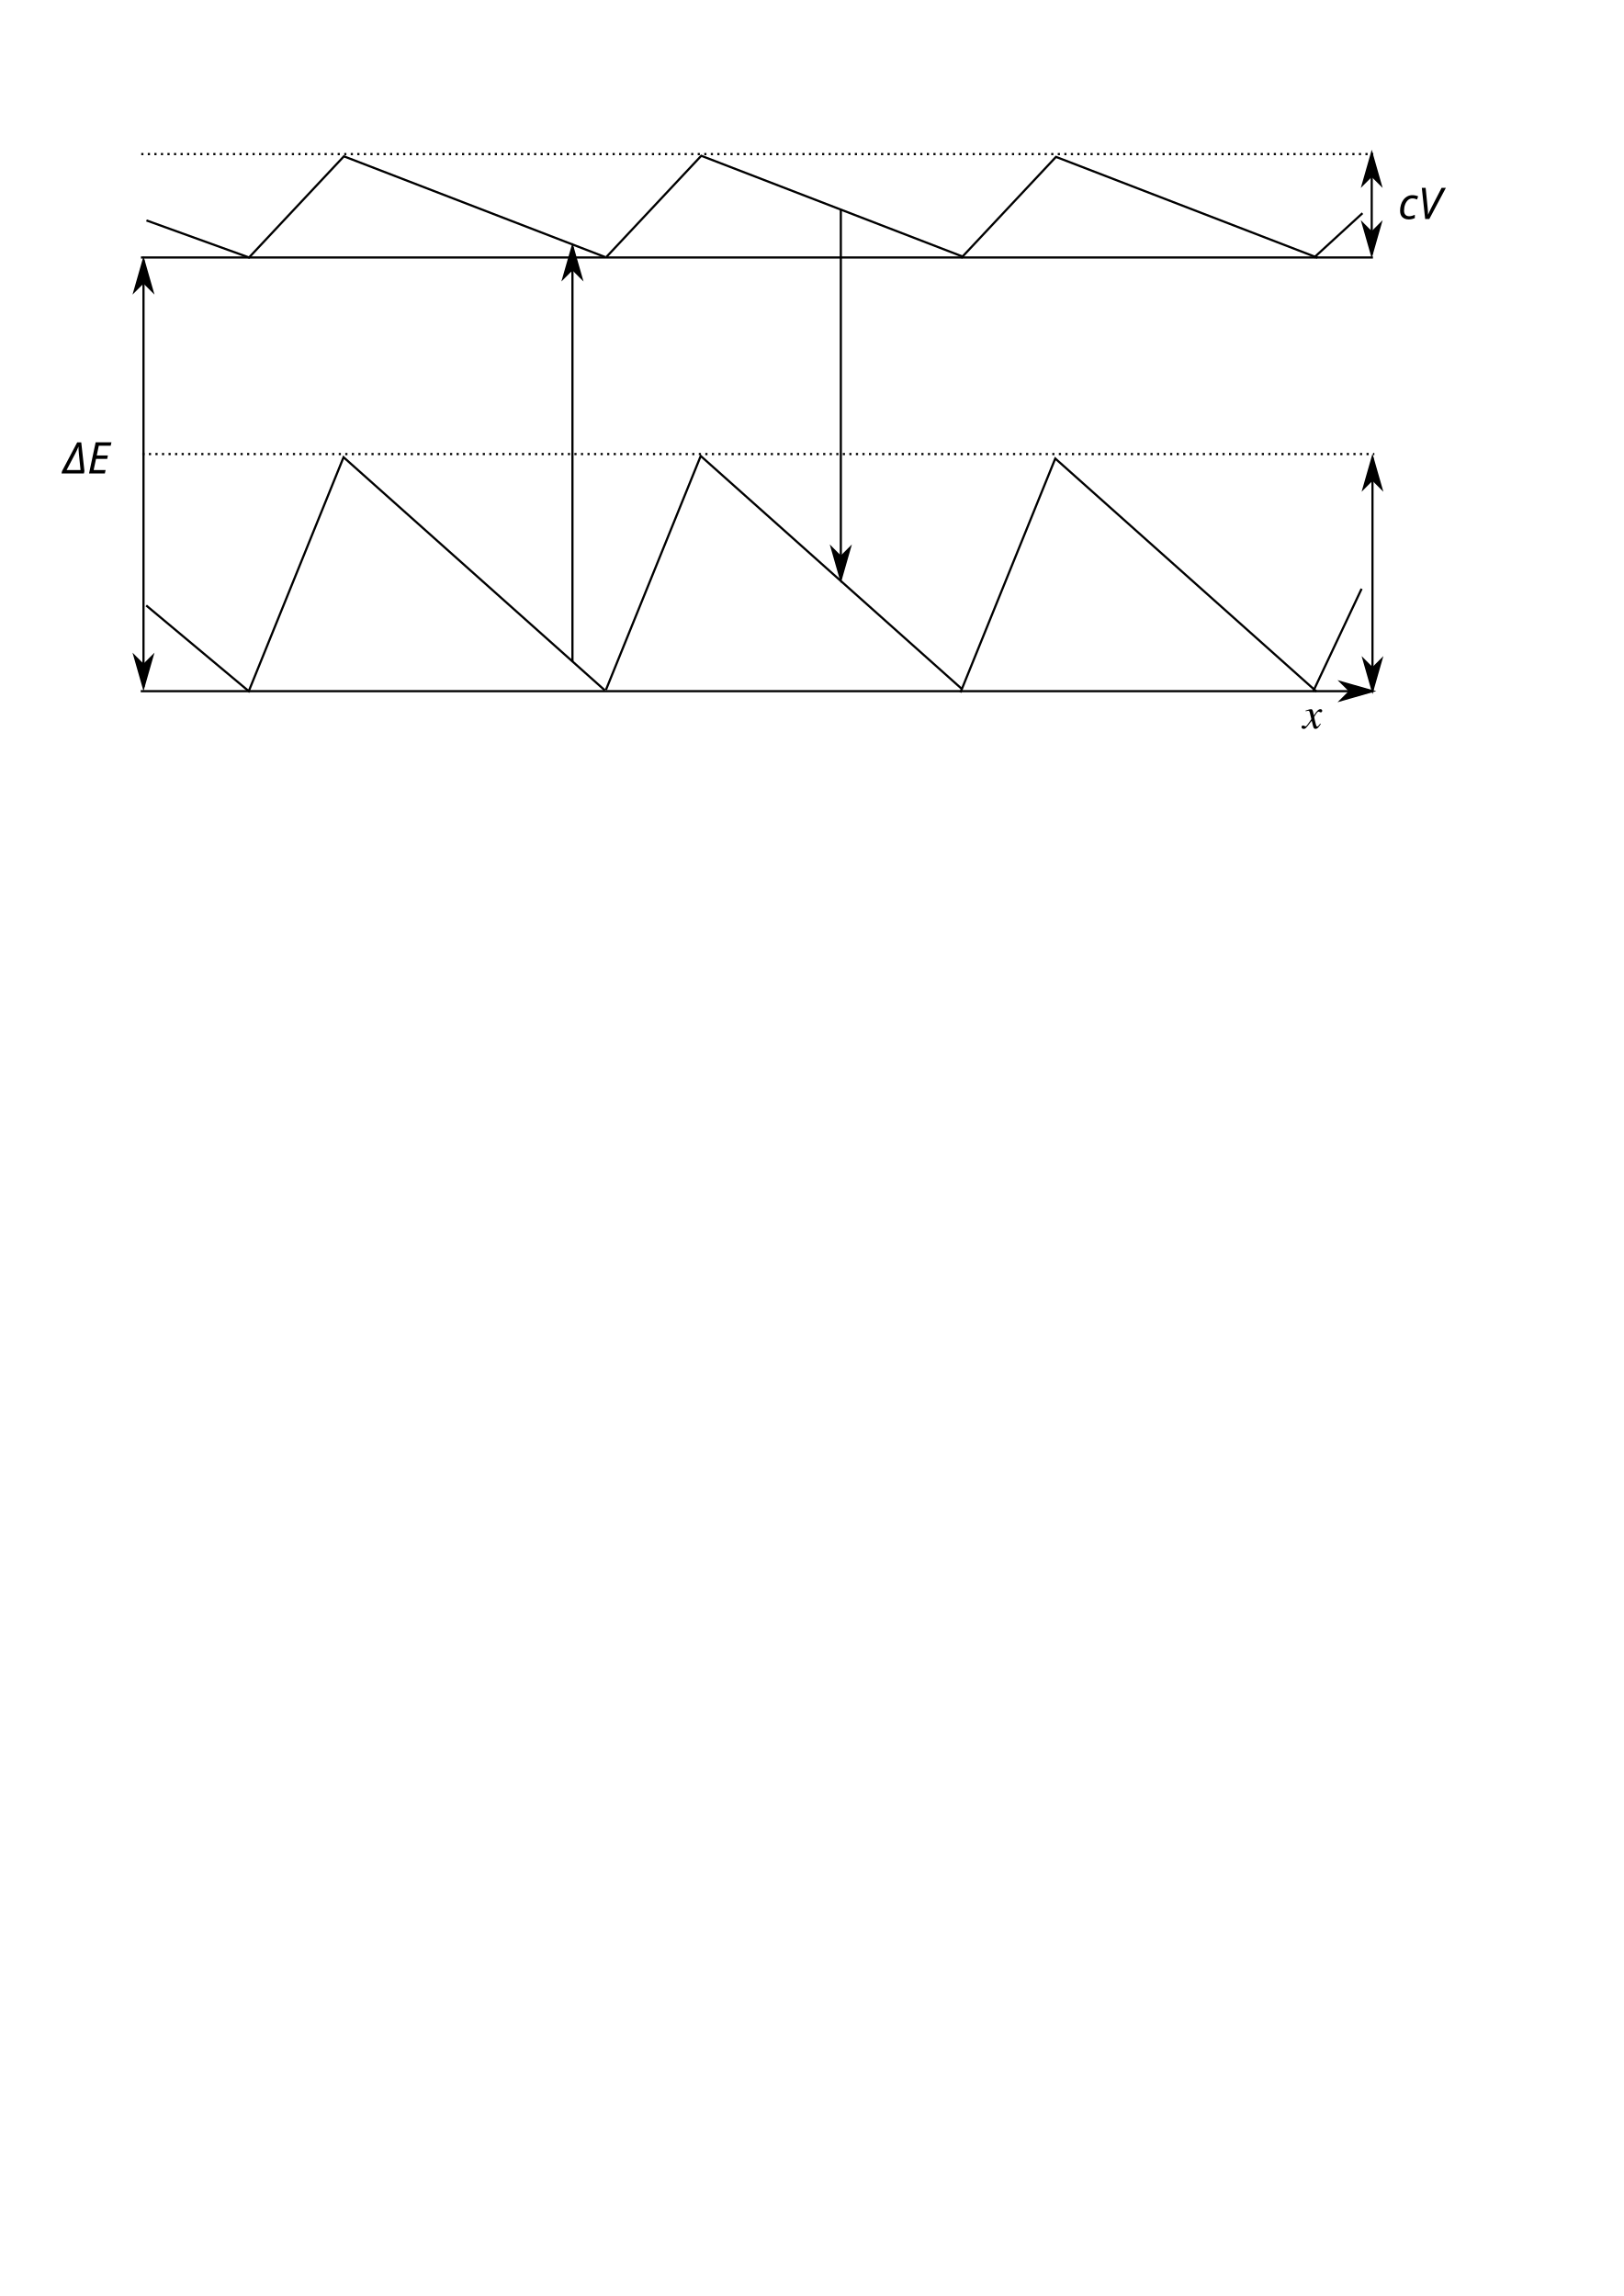
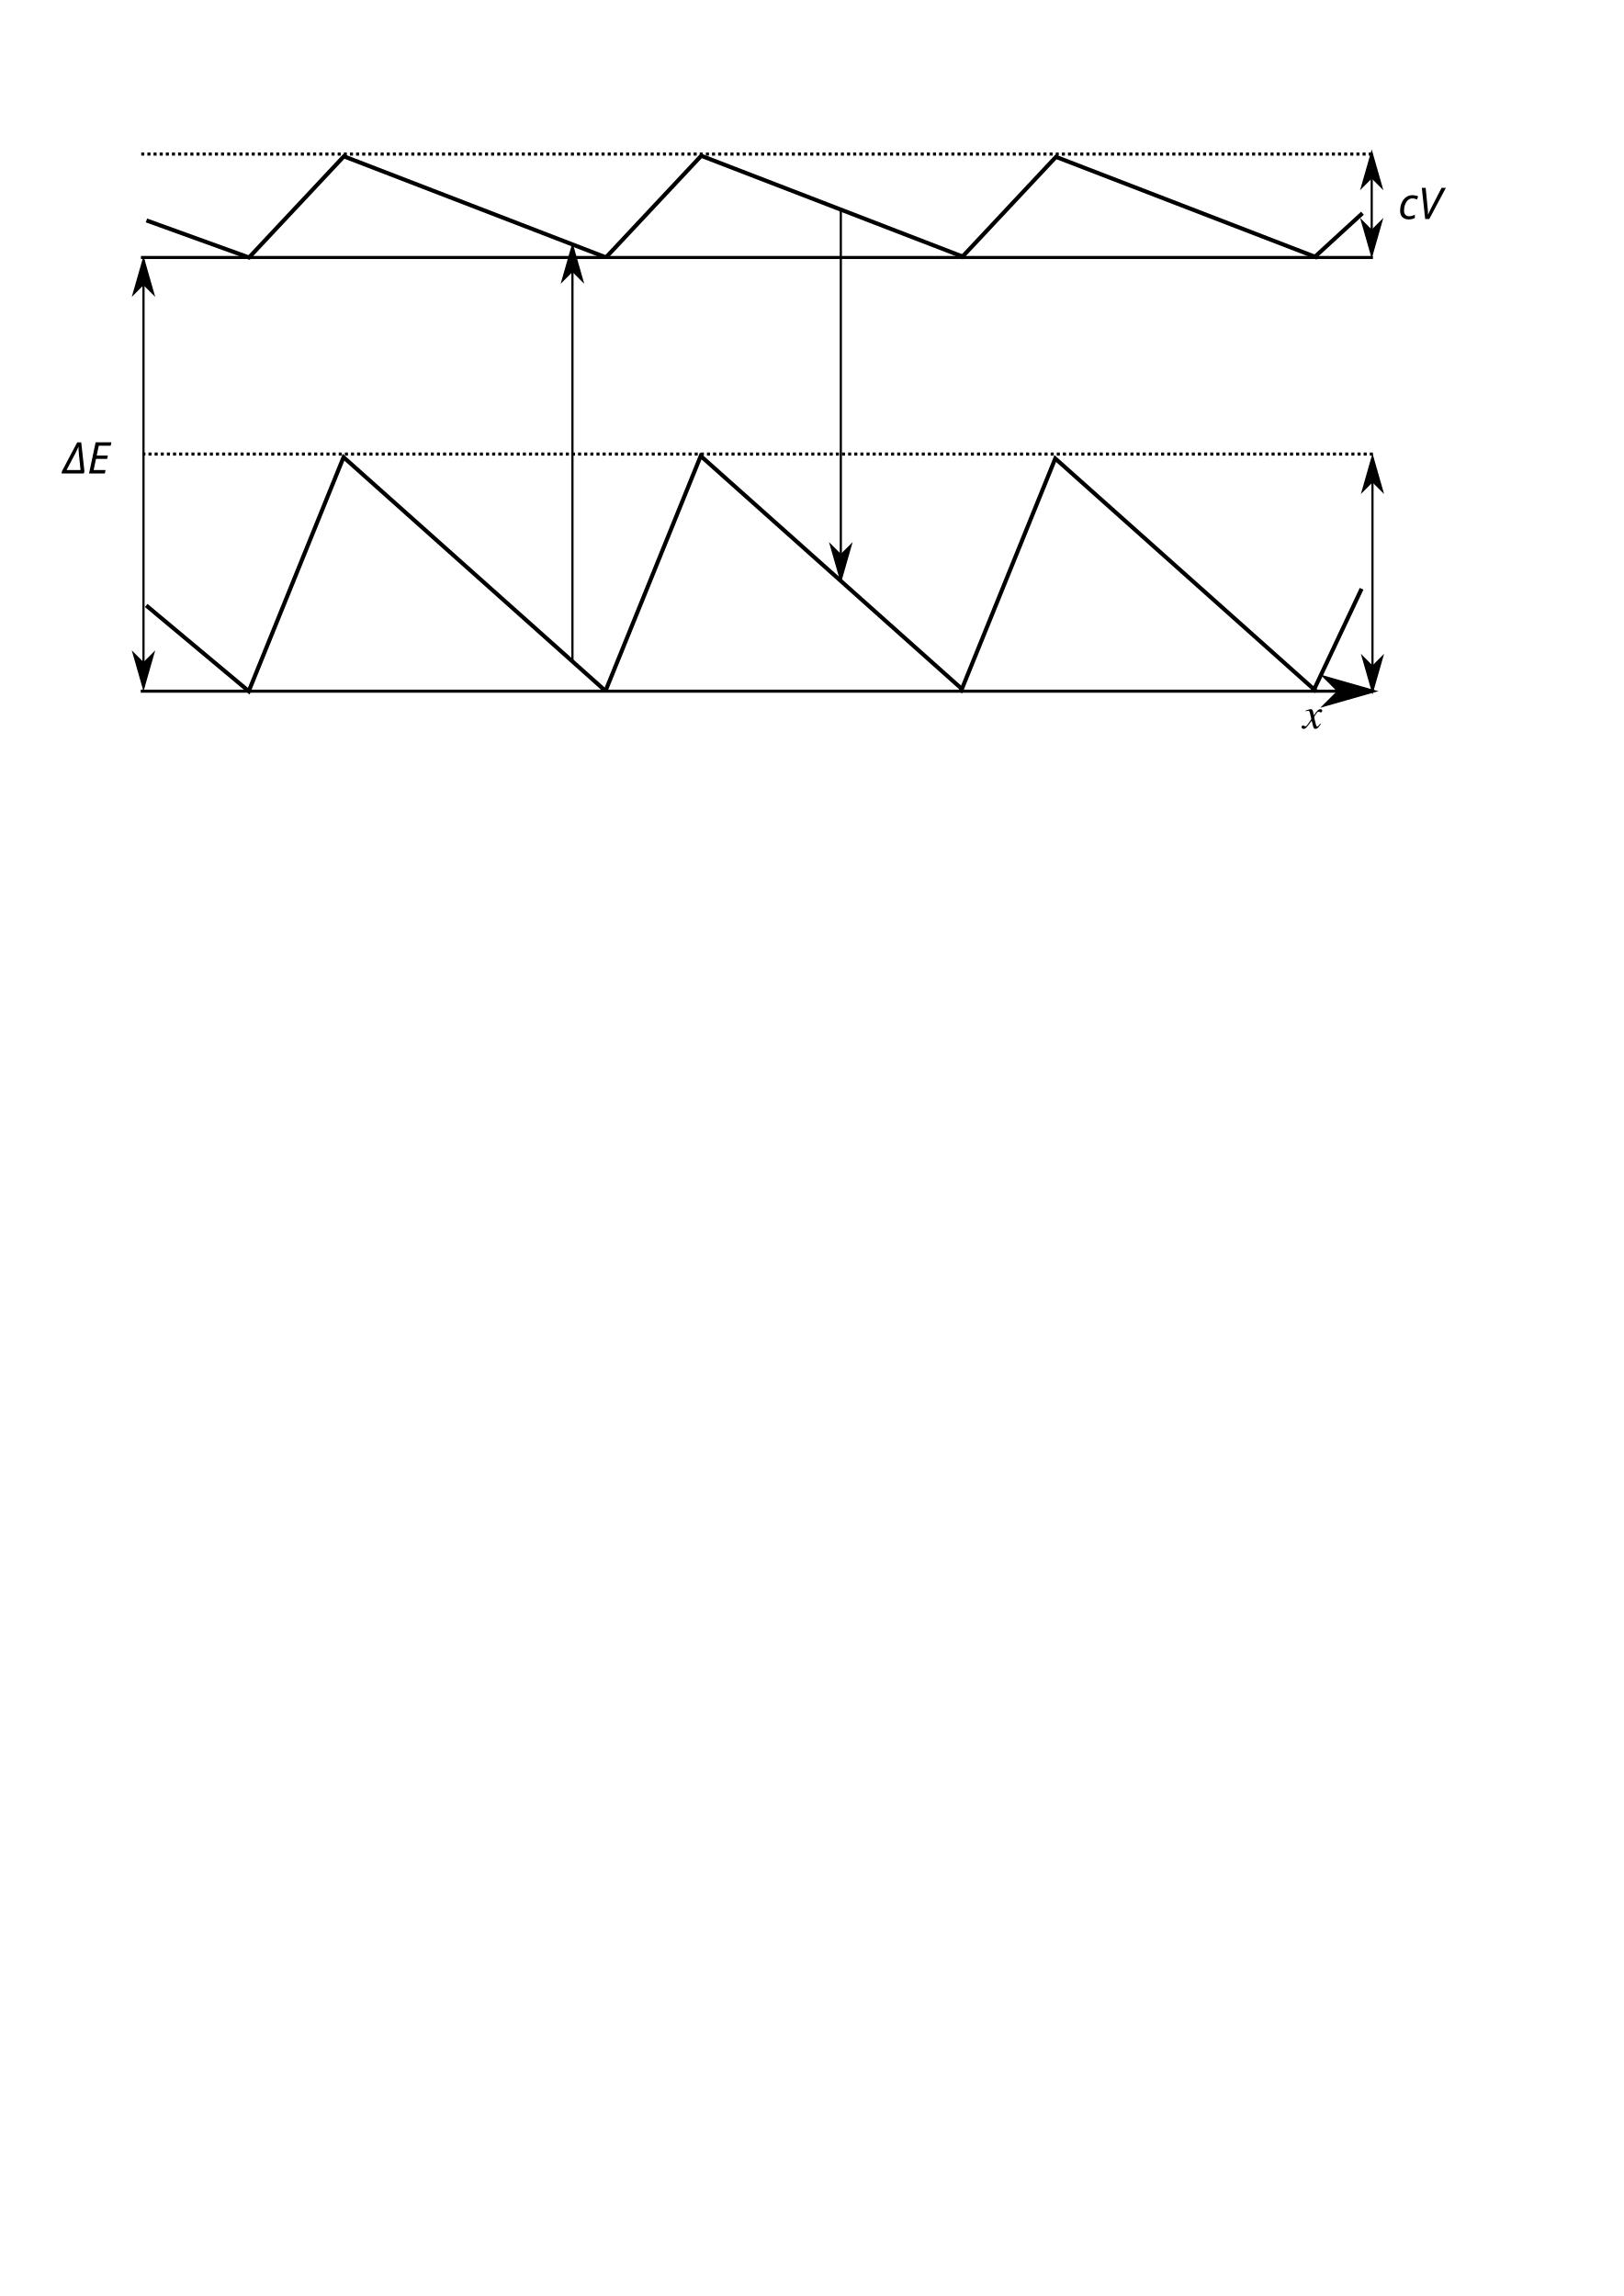
- <svg xmlns="http://www.w3.org/2000/svg" width="744.094" height="1052.362" id="svg3061" version="1.1">
+ <svg xmlns="http://www.w3.org/2000/svg" width="793.701" height="1122.52" id="svg3061" version="1.1">
  <defs id="defs3063">
-     <marker orient="auto" refY="0.0" refX="0.0" id="Arrow1Lend" style="overflow:visible;">
-       <path id="path3979" d="M 0.0,0.0 L 5.0,-5.0 L -12.5,0.0 L 5.0,5.0 L 0.0,0.0 z " style="fill-rule:evenodd;stroke:#000000;stroke-width:1.0pt;" transform="scale(0.8) rotate(180) translate(12.5,0)" />
+     <marker orient="auto" refY="0" refX="0" id="Arrow1Lend" style="overflow:visible">
+       <path id="path3979" d="M -10.667,0 -14.933,4.267 0,0 -14.933,-4.267 Z" style="fill-rule:evenodd;stroke:#000000;stroke-width:0.853pt" />
    </marker>
-     <marker orient="auto" refY="0.0" refX="0.0" id="Arrow1Lstart" style="overflow:visible">
-       <path id="path3976" d="M 0.0,0.0 L 5.0,-5.0 L -12.5,0.0 L 5.0,5.0 L 0.0,0.0 z " style="fill-rule:evenodd;stroke:#000000;stroke-width:1.0pt" transform="scale(0.8) translate(12.5,0)" />
+     <marker orient="auto" refY="0" refX="0" id="Arrow1Lstart" style="overflow:visible">
+       <path id="path3976" d="M 10.667,0 14.933,-4.267 0,0 14.933,4.267 Z" style="fill-rule:evenodd;stroke:#000000;stroke-width:0.853pt" />
    </marker>
    <marker orient="auto" refY="0" refX="0" id="Arrow1Lstart-9" style="overflow:visible">
-       <path id="path3976-3" d="M 0,0 5,-5 -12.5,0 5,5 0,0 z" style="fill-rule:evenodd;stroke:#000000;stroke-width:1pt" transform="matrix(0.8,0,0,0.8,10,0)" />
+       <path id="path3976-3" d="M 10.667,0 14.933,-4.267 0,0 14.933,4.267 Z" style="fill-rule:evenodd;stroke:#000000;stroke-width:0.853pt" />
    </marker>
  </defs>
  <g id="layer1">
-     <path style="fill:none;stroke:#000000;stroke-width:1;stroke-linecap:butt;stroke-linejoin:miter;stroke-miterlimit:4;stroke-opacity:1;stroke-dasharray:none;marker-end:url(#Arrow1Lend)" d="m 64.49,316.796 564.288,0" id="path3069" />
-     <path style="fill:none;stroke:#000000;stroke-width:1;stroke-linecap:butt;stroke-linejoin:miter;stroke-miterlimit:4;stroke-opacity:1;stroke-dasharray:none" d="m 67.016,277.519 46.982,39.276 43.446,-107.225 119.728,106.832" id="path3071" />
-     <path style="fill:none;stroke:#000000;stroke-width:1;stroke-linecap:butt;stroke-linejoin:miter;stroke-miterlimit:4;stroke-opacity:1;stroke-dasharray:none" d="M 277.676,316.222 321.122,208.998 440.85,315.83" id="path3071-3" />
-     <path style="fill:none;stroke:#000000;stroke-width:1;stroke-linecap:butt;stroke-linejoin:miter;stroke-miterlimit:4;stroke-opacity:1;stroke-dasharray:none" d="M 440.153,317.389 483.599,210.164 603.327,316.996" id="path3071-3-6" />
-     <path style="fill:none;stroke:#000000;stroke-width:1;stroke-linecap:butt;stroke-linejoin:miter;stroke-miterlimit:4;stroke-opacity:1;stroke-dasharray:none" d="m 601.751,316.992 22.228,-47.132" id="path3071-3-7" />
-     <path style="fill:none;stroke:#000000;stroke-width:1;stroke-linecap:butt;stroke-linejoin:miter;stroke-miterlimit:4;stroke-opacity:1;stroke-dasharray:none" d="m 64.591,118.018 564.59,0" id="path3069-5" />
-     <path style="fill:none;stroke:#000000;stroke-width:1;stroke-linecap:butt;stroke-linejoin:miter;stroke-miterlimit:4;stroke-opacity:1;stroke-dasharray:none" d="M 67.119,101.034 114.126,118.018 157.595,71.651 277.387,117.848" id="path3071-35" />
-     <path style="fill:none;stroke:#000000;stroke-width:1;stroke-linecap:butt;stroke-linejoin:miter;stroke-miterlimit:4;stroke-opacity:1;stroke-dasharray:none" d="M 277.892,117.77 321.361,71.403 441.153,117.6" id="path3071-3-62" />
-     <path style="fill:none;stroke:#000000;stroke-width:1;stroke-linecap:butt;stroke-linejoin:miter;stroke-miterlimit:4;stroke-opacity:1;stroke-dasharray:none" d="M 440.456,118.274 483.925,71.907 603.717,118.105" id="path3071-3-6-9" />
-     <path style="fill:none;stroke:#000000;stroke-width:1;stroke-linecap:butt;stroke-linejoin:miter;stroke-miterlimit:4;stroke-opacity:1;stroke-dasharray:none" d="m 602.14,118.103 22.24,-20.381" id="path3071-3-7-1" />
-     <path style="fill:none;stroke:#000000;stroke-width:1px;stroke-linecap:butt;stroke-linejoin:miter;stroke-opacity:1;marker-start:url(#Arrow1Lstart);marker-mid:none;marker-end:none" d="m 385.324,265.352 0,-168.999" id="path3970" />
-     <path style="fill:none;stroke:#000000;stroke-width:1px;stroke-linecap:butt;stroke-linejoin:miter;stroke-opacity:1;marker-end:url(#Arrow1Lend)" d="m 262.337,303.415 0,-190.212" id="path4992" />
-     <flowRoot xml:space="preserve" id="flowRoot5225" transform="translate(566.7894,115.0204)" style="font-size:20px;font-style:normal;font-variant:normal;font-weight:normal;font-stretch:normal;font-family:TG Termes Math;-inkscape-font-specification:TG Termes Math">
-       <flowRegion id="flowRegion5227">
-         <rect id="rect5229" width="73.959" height="50.031" x="-172.934" y="64.466" style="font-size:20px;font-style:normal;font-variant:normal;font-weight:normal;font-stretch:normal;font-family:TG Termes Math;-inkscape-font-specification:TG Termes Math" />
+     <path style="fill:none;stroke:#000000;stroke-width:1.5;stroke-linecap:butt;stroke-linejoin:miter;stroke-miterlimit:4;stroke-dasharray:none;stroke-opacity:1;marker-end:url(#Arrow1Lend)" d="M 68.789,337.915 H 670.697" id="path3069" />
+     <path style="fill:none;stroke:#000000;stroke-width:2;stroke-linecap:butt;stroke-linejoin:miter;stroke-miterlimit:4;stroke-dasharray:none;stroke-opacity:1" d="m 71.483,296.021 50.114,41.895 46.342,-114.373 127.71,113.954" id="path3071" />
+     <path style="fill:none;stroke:#000000;stroke-width:2;stroke-linecap:butt;stroke-linejoin:miter;stroke-miterlimit:4;stroke-dasharray:none;stroke-opacity:1" d="M 296.188,337.304 342.53,222.931 470.24,336.885" id="path3071-3" />
+     <path style="fill:none;stroke:#000000;stroke-width:2;stroke-linecap:butt;stroke-linejoin:miter;stroke-miterlimit:4;stroke-dasharray:none;stroke-opacity:1" d="m 469.497,338.548 46.342,-114.373 127.71,113.954" id="path3071-3-6" />
+     <path style="fill:none;stroke:#000000;stroke-width:2;stroke-linecap:butt;stroke-linejoin:miter;stroke-miterlimit:4;stroke-dasharray:none;stroke-opacity:1" d="m 641.867,338.125 23.71,-50.274" id="path3071-3-7" />
+     <path style="fill:none;stroke:#000000;stroke-width:1.5;stroke-linecap:butt;stroke-linejoin:miter;stroke-miterlimit:4;stroke-dasharray:none;stroke-opacity:1" d="M 68.897,125.886 H 671.127" id="path3069-5" />
+     <path style="fill:none;stroke:#000000;stroke-width:2;stroke-linecap:butt;stroke-linejoin:miter;stroke-miterlimit:4;stroke-dasharray:none;stroke-opacity:1" d="m 71.593,107.769 50.141,18.117 46.367,-49.458 127.778,49.277" id="path3071-35" />
+     <path style="fill:none;stroke:#000000;stroke-width:2;stroke-linecap:butt;stroke-linejoin:miter;stroke-miterlimit:4;stroke-dasharray:none;stroke-opacity:1" d="M 296.418,125.621 342.785,76.163 470.563,125.44" id="path3071-3-62" />
+     <path style="fill:none;stroke:#000000;stroke-width:2;stroke-linecap:butt;stroke-linejoin:miter;stroke-miterlimit:4;stroke-dasharray:none;stroke-opacity:1" d="M 469.82,126.159 516.187,76.701 643.965,125.978" id="path3071-3-6-9" />
+     <path style="fill:none;stroke:#000000;stroke-width:2;stroke-linecap:butt;stroke-linejoin:miter;stroke-miterlimit:4;stroke-dasharray:none;stroke-opacity:1" d="m 642.282,125.976 23.723,-21.74" id="path3071-3-7-1" />
+     <path style="fill:none;stroke:#000000;stroke-width:1.067px;stroke-linecap:butt;stroke-linejoin:miter;stroke-opacity:1;marker-start:url(#Arrow1Lstart);marker-mid:none;marker-end:none" d="M 411.013,283.042 V 102.777" id="path3970" />
+     <path style="fill:none;stroke:#000000;stroke-width:1.067px;stroke-linecap:butt;stroke-linejoin:miter;stroke-opacity:1;marker-end:url(#Arrow1Lend)" d="M 279.826,323.642 V 120.75" id="path4992" />
+     <flowRoot xml:space="preserve" id="flowRoot5225" style="font-style:normal;font-variant:normal;font-weight:normal;font-stretch:normal;font-size:12.8px;line-height:0.01%;font-family:'TG Termes Math';-inkscape-font-specification:'TG Termes Math';stroke-width:1.067">
+       <flowRegion id="flowRegion5227" style="stroke-width:1.067">
+         <rect id="rect5229" width="78.89" height="53.367" x="420.113" y="191.452" style="font-style:normal;font-variant:normal;font-weight:normal;font-stretch:normal;font-size:21.333px;font-family:'TG Termes Math';-inkscape-font-specification:'TG Termes Math';stroke-width:1.138" />
      </flowRegion>
-       <flowPara id="flowPara5231" style="font-weight:normal;-inkscape-font-specification:TG Termes Math Italic;font-style:italic">k<flowSpan style="font-size:20px;font-style:italic;font-variant:normal;font-weight:normal;font-stretch:normal;baseline-shift:sub;font-family:TG Termes Math;-inkscape-font-specification:TG Termes Math Italic" id="flowSpan5233">a</flowSpan>
+       <flowPara id="flowPara5231" style="font-style:italic;font-weight:normal;font-size:21.333px;line-height:1.25;-inkscape-font-specification:'TG Termes Math Italic';stroke-width:1.067">k<flowSpan style="font-style:italic;font-variant:normal;font-weight:normal;font-stretch:normal;font-size:21.333px;font-family:'TG Termes Math';-inkscape-font-specification:'TG Termes Math Italic';baseline-shift:sub;stroke-width:1.067" id="flowSpan5233">a</flowSpan>
      </flowPara>
    </flowRoot>
-     <flowRoot xml:space="preserve" id="flowRoot5225-9" transform="translate(405.3297,115.7429)" style="font-size:20px;font-style:normal;font-variant:normal;font-weight:normal;font-stretch:normal;font-family:TG Termes Math;-inkscape-font-specification:TG Termes Math">
-       <flowRegion id="flowRegion5227-7">
-         <rect id="rect5229-9" width="73.959" height="50.031" x="-172.934" y="64.466" style="font-size:20px;font-style:normal;font-variant:normal;font-weight:normal;font-stretch:normal;font-family:TG Termes Math;-inkscape-font-specification:TG Termes Math" />
+     <flowRoot xml:space="preserve" id="flowRoot5225-9" style="font-style:normal;font-variant:normal;font-weight:normal;font-stretch:normal;font-size:12.8px;line-height:0.01%;font-family:'TG Termes Math';-inkscape-font-specification:'TG Termes Math';stroke-width:1.067">
+       <flowRegion id="flowRegion5227-7" style="stroke-width:1.067">
+         <rect id="rect5229-9" width="78.89" height="53.367" x="247.889" y="192.223" style="font-style:normal;font-variant:normal;font-weight:normal;font-stretch:normal;font-size:21.333px;font-family:'TG Termes Math';-inkscape-font-specification:'TG Termes Math';stroke-width:1.138" />
      </flowRegion>
-       <flowPara id="flowPara5231-9" style="font-style:italic;-inkscape-font-specification:TG Termes Math Italic">k<flowSpan style="font-size:20px;baseline-shift:sub;font-style:italic;-inkscape-font-specification:TG Termes Math Italic" id="flowSpan5265">d</flowSpan>
+       <flowPara id="flowPara5231-9" style="font-style:italic;font-size:21.333px;line-height:1.25;-inkscape-font-specification:'TG Termes Math Italic';stroke-width:1.067">k<flowSpan style="font-style:italic;font-size:21.333px;-inkscape-font-specification:'TG Termes Math Italic';baseline-shift:sub;stroke-width:1.067" id="flowSpan5265">d</flowSpan>
      </flowPara>
    </flowRoot>
-     <flowRoot xml:space="preserve" id="flowRoot5331" style="font-size:20px;font-style:normal;font-variant:normal;font-weight:normal;font-stretch:normal;line-height:125%;letter-spacing:0px;word-spacing:0px;fill:#000000;fill-opacity:1;stroke:none;font-family:TG Termes Math;-inkscape-font-specification:TG Termes Math" transform="translate(60.81118,24.04163)">
-       <flowRegion id="flowRegion5333">
-         <rect id="rect5335" width="95.459" height="52.326" x="-15.556" y="285.858" style="font-size:20px;font-style:normal;font-variant:normal;font-weight:normal;font-stretch:normal;font-family:TG Termes Math;-inkscape-font-specification:TG Termes Math" />
+     <flowRoot xml:space="preserve" id="flowRoot5331" style="font-style:normal;font-variant:normal;font-weight:normal;font-stretch:normal;font-size:12.8px;line-height:0.01%;font-family:'TG Termes Math';-inkscape-font-specification:'TG Termes Math';letter-spacing:0px;word-spacing:0px;fill:#000000;fill-opacity:1;stroke:none;stroke-width:1.067">
+       <flowRegion id="flowRegion5333" style="stroke-width:1.067">
+         <rect id="rect5335" width="101.823" height="55.814" x="48.272" y="330.56" style="font-style:normal;font-variant:normal;font-weight:normal;font-stretch:normal;font-size:21.333px;font-family:'TG Termes Math';-inkscape-font-specification:'TG Termes Math';stroke-width:1.138" />
      </flowRegion>
-       <flowPara id="flowPara5337" style="font-style:italic;-inkscape-font-specification:TG Termes Math Italic">0</flowPara>
+       <flowPara id="flowPara5337" style="font-style:italic;font-size:21.333px;line-height:1.25;-inkscape-font-specification:'TG Termes Math Italic';stroke-width:1.067">0</flowPara>
    </flowRoot>
-     <path style="fill:none;stroke:#000000;stroke-width:1;stroke-linecap:butt;stroke-linejoin:miter;stroke-miterlimit:4;stroke-opacity:1;stroke-dasharray:1,2;stroke-dashoffset:0" d="m 65.227,208.115 564.59,0" id="path3069-5-0" />
-     <path style="fill:none;stroke:#000000;stroke-width:1;stroke-linecap:butt;stroke-linejoin:miter;stroke-miterlimit:4;stroke-opacity:1;stroke-dasharray:1, 2;stroke-dashoffset:0" d="m 64.736,70.617 564.59,0" id="path3069-5-0-7" />
-     <flowRoot xml:space="preserve" id="flowRoot5375" style="font-size:20px;font-style:normal;font-variant:normal;font-weight:normal;font-stretch:normal;line-height:125%;letter-spacing:0px;word-spacing:0px;fill:#000000;fill-opacity:1;stroke:none;font-family:TG Termes Math;-inkscape-font-specification:TG Termes Math" transform="translate(678.7116,58.02081)">
-       <flowRegion id="flowRegion5377">
-         <rect id="rect5379" width="55.154" height="43.134" x="-38.891" y="196.056" style="font-size:20px;font-style:normal;font-variant:normal;font-weight:normal;font-stretch:normal;font-family:TG Termes Math;-inkscape-font-specification:TG Termes Math" />
+     <path style="fill:none;stroke:#000000;stroke-width:1.5;stroke-linecap:butt;stroke-linejoin:miter;stroke-miterlimit:4;stroke-dasharray:1.5,1.5;stroke-dashoffset:0;stroke-opacity:1" d="M 69.575,221.989 H 671.805" id="path3069-5-0" />
+     <path style="fill:none;stroke:#000000;stroke-width:1.5;stroke-linecap:butt;stroke-linejoin:miter;stroke-miterlimit:4;stroke-dasharray:1.5,1.5;stroke-dashoffset:0;stroke-opacity:1" d="M 69.051,75.325 H 671.281" id="path3069-5-0-7" />
+     <flowRoot xml:space="preserve" id="flowRoot5375" style="font-style:normal;font-variant:normal;font-weight:normal;font-stretch:normal;font-size:12.8px;line-height:0.01%;font-family:'TG Termes Math';-inkscape-font-specification:'TG Termes Math';letter-spacing:0px;word-spacing:0px;fill:#000000;fill-opacity:1;stroke:none;stroke-width:1.067">
+       <flowRegion id="flowRegion5377" style="stroke-width:1.067">
+         <rect id="rect5379" width="58.831" height="46.009" x="682.475" y="271.015" style="font-style:normal;font-variant:normal;font-weight:normal;font-stretch:normal;font-size:21.333px;font-family:'TG Termes Math';-inkscape-font-specification:'TG Termes Math';stroke-width:1.138" />
      </flowRegion>
-       <flowPara id="flowPara5381" style="font-style:italic;-inkscape-font-specification:TG Termes Math Italic">V</flowPara>
+       <flowPara id="flowPara5381" style="font-style:italic;font-size:21.333px;line-height:1.25;-inkscape-font-specification:'TG Termes Math Italic';stroke-width:1.067">V</flowPara>
    </flowRoot>
-     <text xml:space="preserve" style="font-size:40px;font-style:normal;font-variant:normal;font-weight:normal;font-stretch:normal;line-height:125%;letter-spacing:0px;word-spacing:0px;fill:#000000;fill-opacity:1;stroke:none;font-family:Symbol;-inkscape-font-specification:Symbol" x="640.67" y="100.375" id="text5383">
-       <tspan id="tspan5385" x="640.67" y="100.375" style="font-size:20px;font-style:italic;font-variant:normal;font-weight:normal;font-stretch:normal;font-family:TG Termes Math;-inkscape-font-specification:TG Termes Math Italic">cV</tspan>
+     <text xml:space="preserve" style="font-style:normal;font-variant:normal;font-weight:normal;font-stretch:normal;font-size:12.8px;line-height:0%;font-family:Symbol;-inkscape-font-specification:Symbol;letter-spacing:0px;word-spacing:0px;fill:#000000;fill-opacity:1;stroke:none;stroke-width:1.067" x="683.381" y="107.066" id="text5383">
+       <tspan id="tspan5385" x="683.381" y="107.066" style="font-style:italic;font-variant:normal;font-weight:normal;font-stretch:normal;font-size:21.333px;line-height:1.25;font-family:'TG Termes Math';-inkscape-font-specification:'TG Termes Math Italic';stroke-width:1.067">cV</tspan>
    </text>
-     <text xml:space="preserve" style="font-size:40px;font-style:normal;font-variant:normal;font-weight:normal;font-stretch:normal;line-height:125%;letter-spacing:0px;word-spacing:0px;fill:#000000;fill-opacity:1;stroke:none;font-family:Symbol;-inkscape-font-specification:Symbol" x="28.749" y="217.01" id="text5383-2">
-       <tspan id="tspan5385-4" x="28.749" y="217.01" style="font-size:20px;font-style:italic;font-variant:normal;font-weight:normal;font-stretch:normal;font-family:TG Termes Math;-inkscape-font-specification:TG Termes Math Italic">ΔE</tspan>
+     <text xml:space="preserve" style="font-style:normal;font-variant:normal;font-weight:normal;font-stretch:normal;font-size:12.8px;line-height:0%;font-family:Symbol;-inkscape-font-specification:Symbol;letter-spacing:0px;word-spacing:0px;fill:#000000;fill-opacity:1;stroke:none;stroke-width:1.067" x="30.665" y="231.477" id="text5383-2">
+       <tspan id="tspan5385-4" x="30.665" y="231.477" style="font-style:italic;font-variant:normal;font-weight:normal;font-stretch:normal;font-size:21.333px;line-height:1.25;font-family:'TG Termes Math';-inkscape-font-specification:'TG Termes Math Italic';stroke-width:1.067">ΔE</tspan>
    </text>
-     <path style="fill:none;stroke:#000000;stroke-width:0.986px;stroke-linecap:butt;stroke-linejoin:miter;stroke-opacity:1;marker-start:url(#Arrow1Lstart-9);marker-end:url(#Arrow1Lend)" d="m 628.618,116.513 0,-45.976" id="path5408" />
-     <path style="fill:none;stroke:#000000;stroke-width:0.983px;stroke-linecap:butt;stroke-linejoin:miter;stroke-opacity:1;marker-start:url(#Arrow1Lstart-9);marker-end:url(#Arrow1Lend)" d="m 628.971,209.836 0,106.436" id="path5782" />
-     <path style="fill:none;stroke:#000000;stroke-width:0.992px;stroke-linecap:butt;stroke-linejoin:miter;stroke-opacity:1;marker-start:url(#Arrow1Lstart-9);marker-end:url(#Arrow1Lend)" d="m 65.761,119.331 0,195.523" id="path6346" />
-     <text xml:space="preserve" style="font-size:40px;font-style:normal;font-variant:normal;font-weight:normal;font-stretch:normal;line-height:125%;letter-spacing:0px;word-spacing:0px;fill:#000000;fill-opacity:1;stroke:none;font-family:Symbol;-inkscape-font-specification:Symbol" x="597" y="333.862" id="text7092">
-       <tspan id="tspan7094" x="597" y="333.862" style="font-size:20px;font-style:italic;font-variant:normal;font-weight:normal;font-stretch:normal;font-family:TeX Gyre Termes;-inkscape-font-specification:TeX Gyre Termes Italic">x</tspan>
+     <path style="fill:none;stroke:#000000;stroke-width:1.052px;stroke-linecap:butt;stroke-linejoin:miter;stroke-opacity:1;marker-start:url(#Arrow1Lstart-9);marker-end:url(#Arrow1Lend)" d="M 670.526,124.281 V 75.24" id="path5408" />
+     <path style="fill:none;stroke:#000000;stroke-width:1.049px;stroke-linecap:butt;stroke-linejoin:miter;stroke-opacity:1;marker-start:url(#Arrow1Lstart-9);marker-end:url(#Arrow1Lend)" d="M 670.903,223.825 V 337.357" id="path5782" />
+     <path style="fill:none;stroke:#000000;stroke-width:1.059px;stroke-linecap:butt;stroke-linejoin:miter;stroke-opacity:1;marker-start:url(#Arrow1Lstart-9);marker-end:url(#Arrow1Lend)" d="M 70.145,127.286 V 335.844" id="path6346" />
+     <text xml:space="preserve" style="font-style:normal;font-variant:normal;font-weight:normal;font-stretch:normal;font-size:12.8px;line-height:0%;font-family:Symbol;-inkscape-font-specification:Symbol;letter-spacing:0px;word-spacing:0px;fill:#000000;fill-opacity:1;stroke:none;stroke-width:1.067" x="636.8" y="356.12" id="text7092">
+       <tspan id="tspan7094" x="636.8" y="356.12" style="font-style:italic;font-variant:normal;font-weight:normal;font-stretch:normal;font-size:21.333px;line-height:1.25;font-family:'TeX Gyre Termes';-inkscape-font-specification:'TeX Gyre Termes Italic';stroke-width:1.067">x</tspan>
    </text>
  </g>
</svg>
